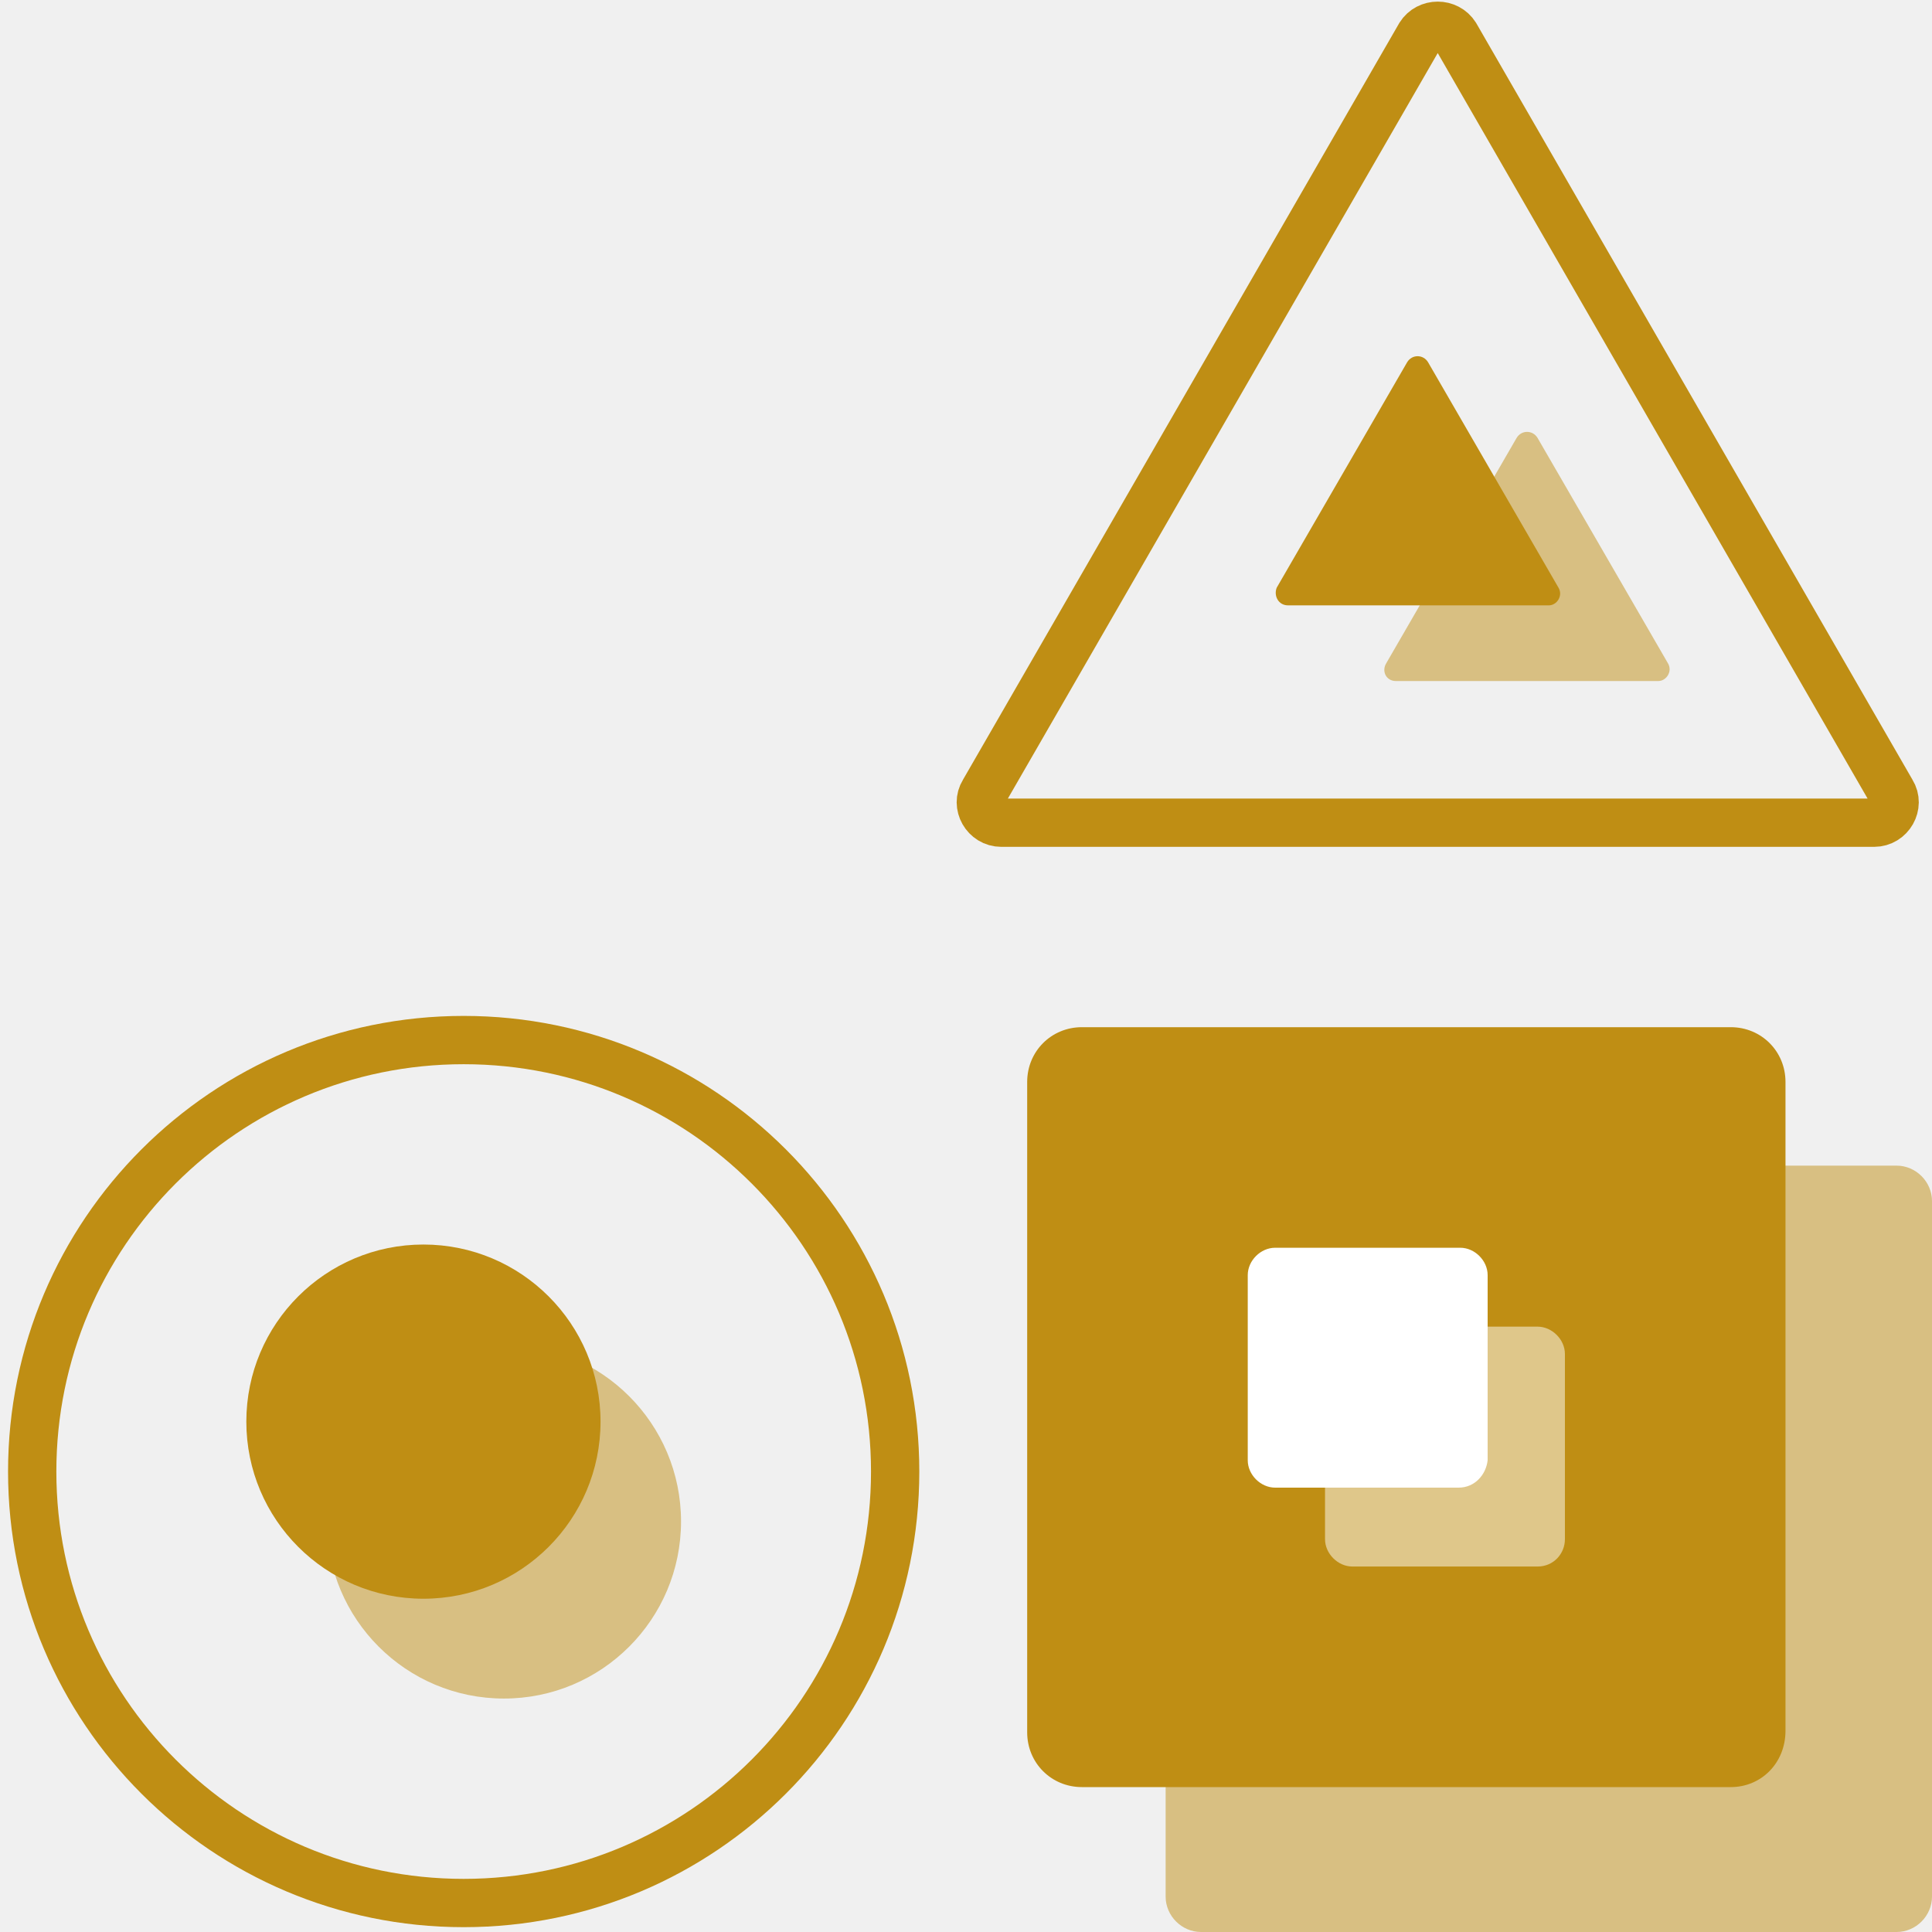
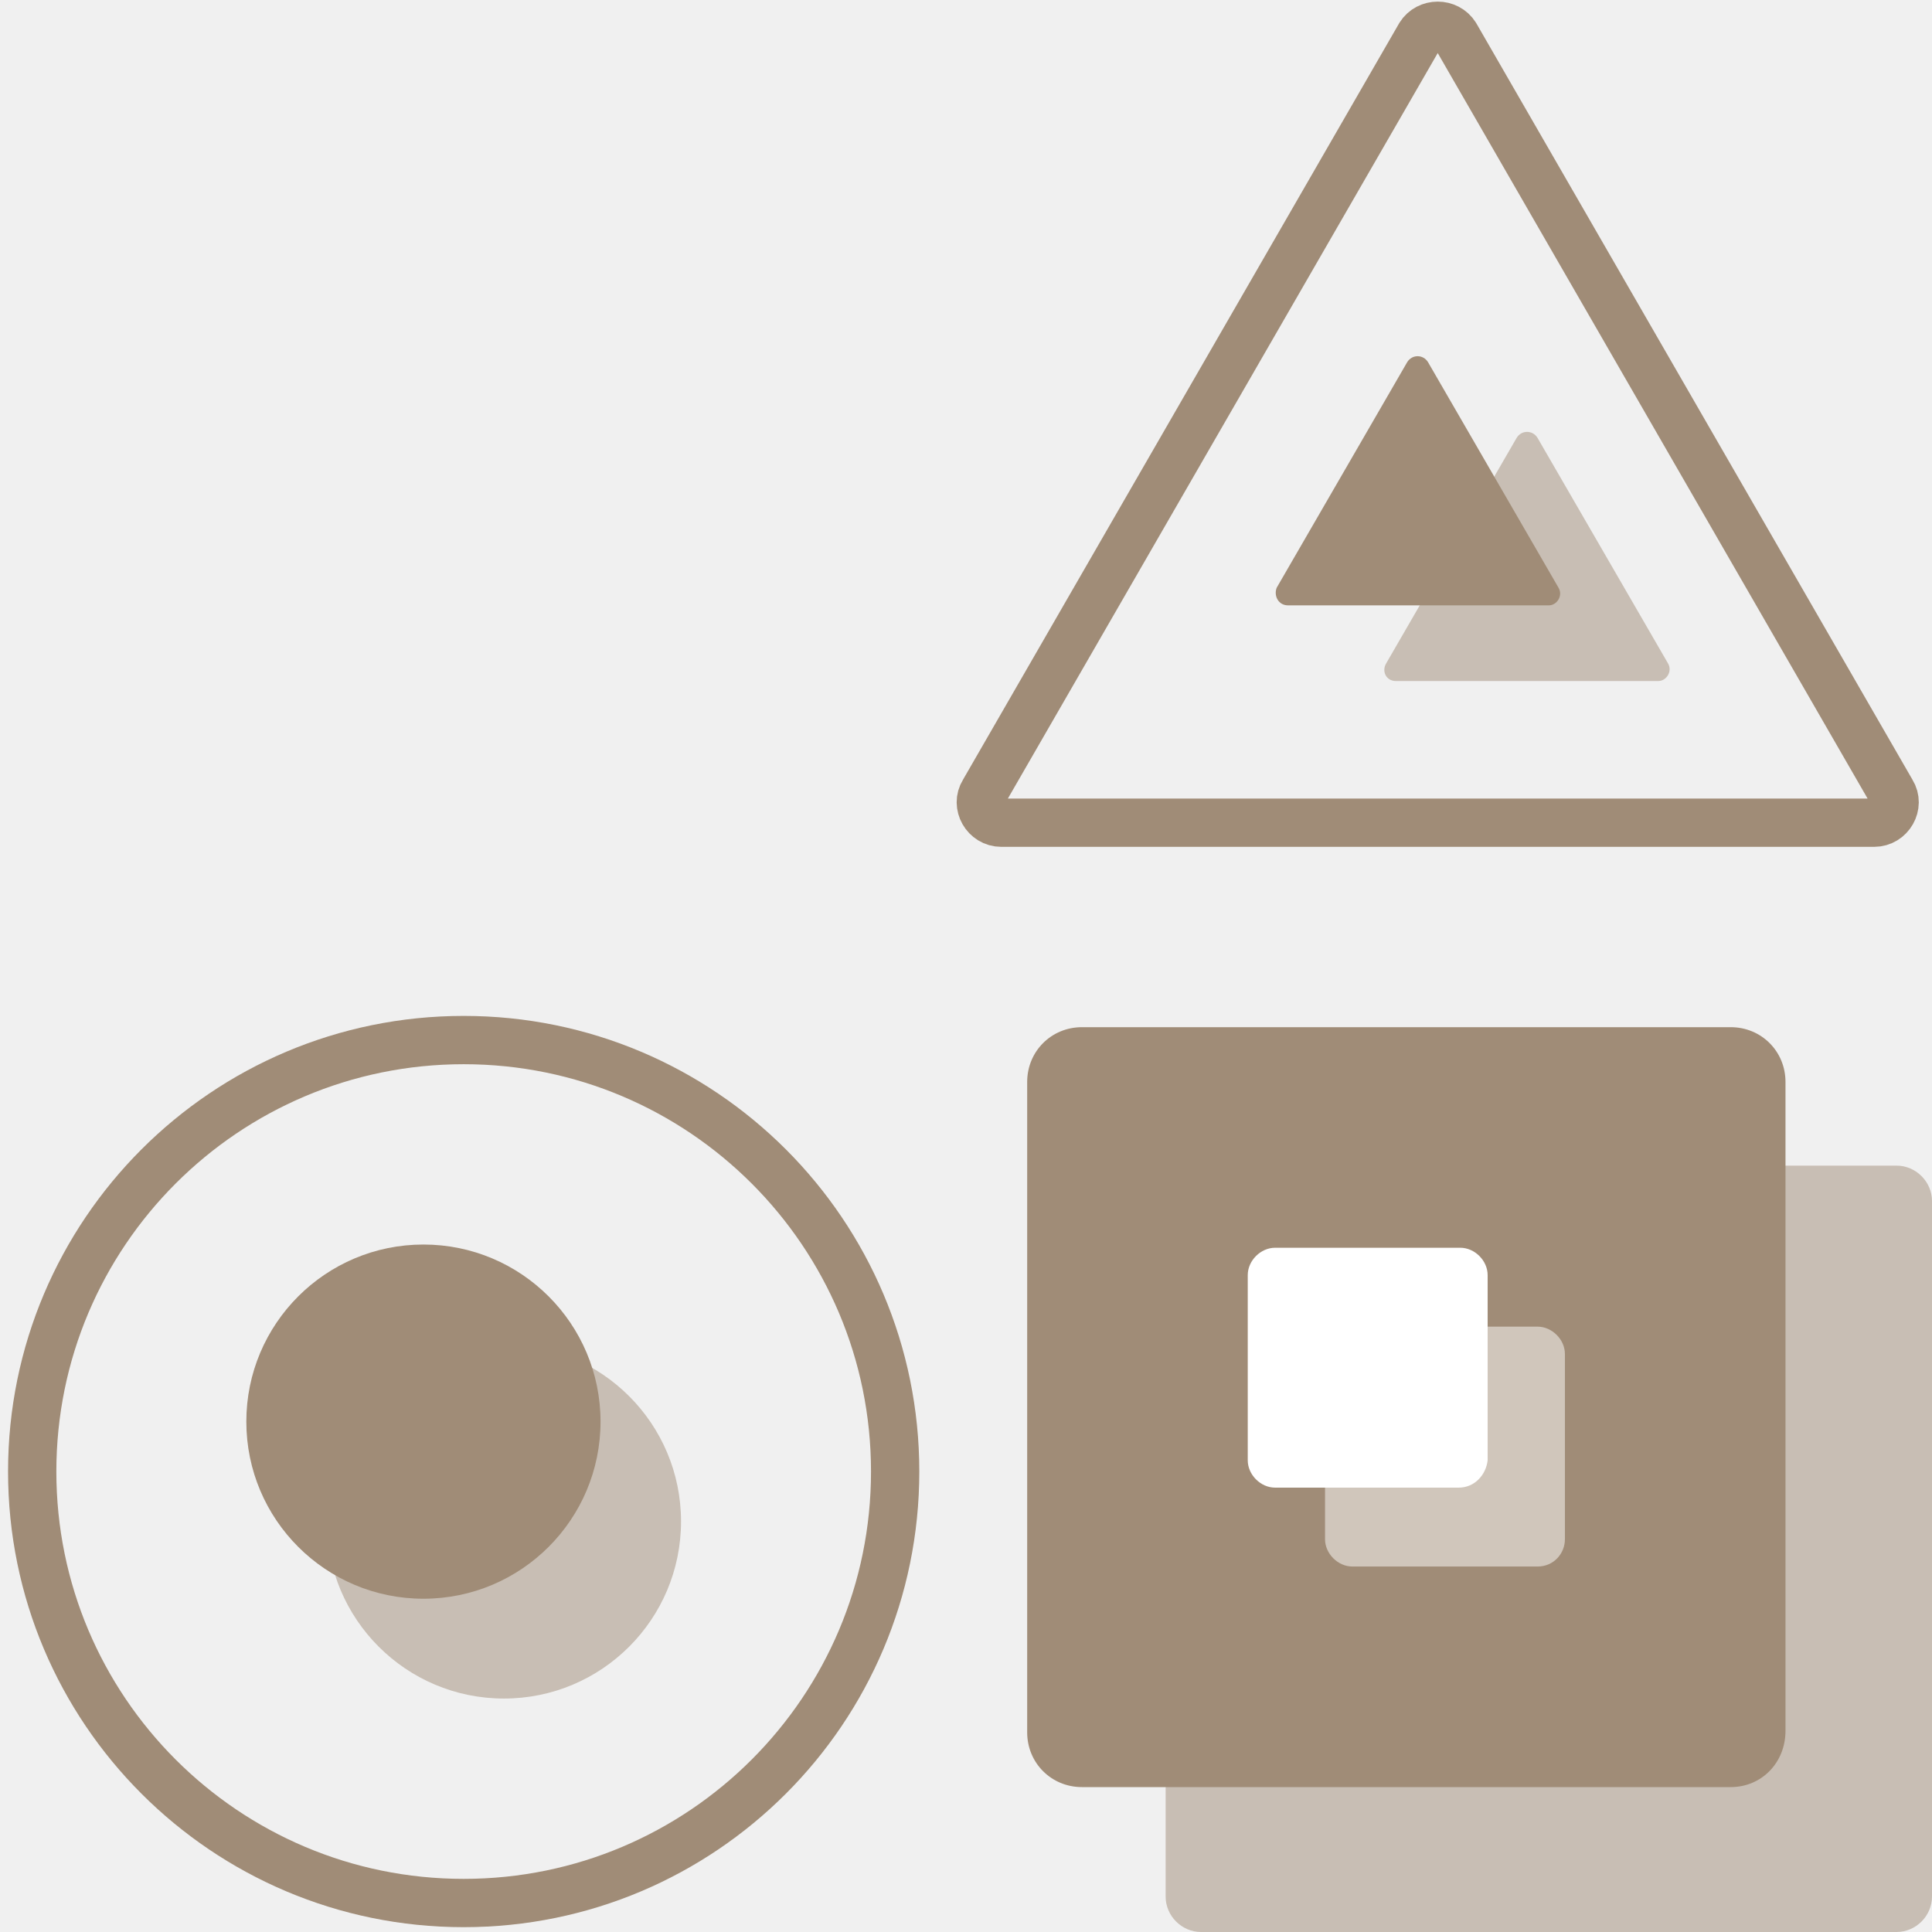
<svg xmlns="http://www.w3.org/2000/svg" x="0px" y="0px" viewBox="0 0 120 120" style="enable-background:new 0 0 120 120;" xml:space="preserve">
  <style type="text/css">
- 	.icon-45-0{fill:#bf8e14;}
- 	.icon-45-1{fill:#bf8e14;}
+ 	.icon-45-0{fill:#A08C77;}
+ 	.icon-45-1{fill:#A08C77;}
	.icon-45-2{fill:#FFFFFF;}
- 	.icon-45-3{fill:none;stroke:#bf8e14;}
+ 	.icon-45-3{fill:none;stroke:#A08C77;}
</style>
  <path class="icon-45-0 fill-gray-400" opacity=".5" d="M117.8,120H74.6c-1.2,0-2.2-1-2.2-2.2V74.6c0-1.2,1-2.2,2.2-2.2h43.2c1.2,0,2.2,1,2.2,2.2v43.2  C120,119,119,120,117.8,120z" />
  <path class="icon-45-1 fill-primary" d="M107.5,111H67.2c-1.9,0-3.4-1.5-3.4-3.4V67.2c0-1.9,1.5-3.4,3.4-3.4h40.3c1.9,0,3.4,1.5,3.4,3.4v40.3  C110.9,109.5,109.4,111,107.5,111z" />
  <path class="icon-45-2 fill-white" opacity=".5" d="M95.5,97.3H84c-0.9,0-1.7-0.8-1.7-1.7V84.1c0-0.9,0.8-1.7,1.7-1.7h11.5c0.9,0,1.7,0.8,1.7,1.7v11.5  C97.2,96.5,96.5,97.3,95.5,97.3z" />
  <path class="icon-45-2 fill-white" d="M90.6,92.4H79.2c-0.9,0-1.7-0.8-1.7-1.7V79.2c0-0.9,0.8-1.7,1.7-1.7h11.5c0.9,0,1.7,0.8,1.7,1.7v11.5  C92.3,91.6,91.6,92.4,90.6,92.4z" />
  <circle class="icon-45-3 fill-none stroke-gray-400" stroke-width="3" stroke-linecap="round" stroke-linejoin="round" stroke-miterlimit="10" cx="28.8" cy="91.4" r="26.8" />
  <circle class="icon-45-0 fill-gray-400" opacity=".5" cx="31.3" cy="94.5" r="11" />
  <circle class="icon-45-1 fill-primary" cx="26.3" cy="88.3" r="11" />
  <path class="icon-45-3 fill-none stroke-gray-400" stroke-width="3" stroke-linecap="round" stroke-linejoin="round" stroke-miterlimit="10" d="M61.1,49.2l27.1-47c0.5-0.8,1.7-0.8,2.2,0l27.1,47c0.5,0.8-0.1,1.9-1.1,1.9H62.2C61.2,51.1,60.6,50,61.1,49.2z" />
  <path class="icon-45-0 fill-gray-400" opacity=".5" d="M86.1,41.2l8.1-14c0.3-0.5,1-0.5,1.3,0l8.1,14c0.3,0.5-0.1,1.1-0.6,1.1H86.7C86.1,42.3,85.8,41.7,86.1,41.2z" />
  <path class="icon-45-1 fill-primary" d="M79.3,36.5l8.1-14c0.3-0.5,1-0.5,1.3,0l8.1,14c0.3,0.5-0.1,1.1-0.6,1.1H80C79.4,37.6,79.1,37,79.3,36.5z" />
</svg>
